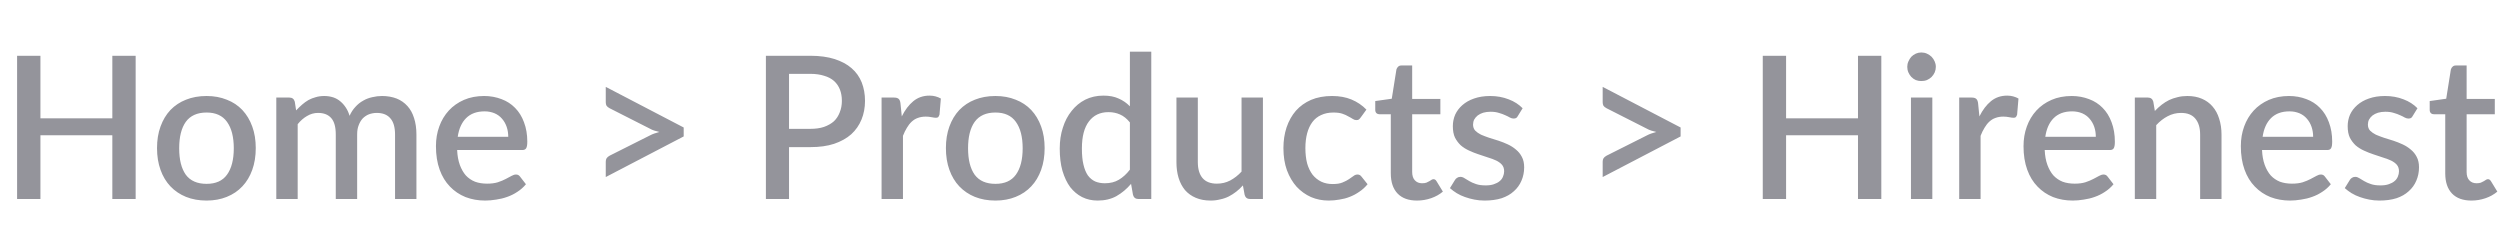
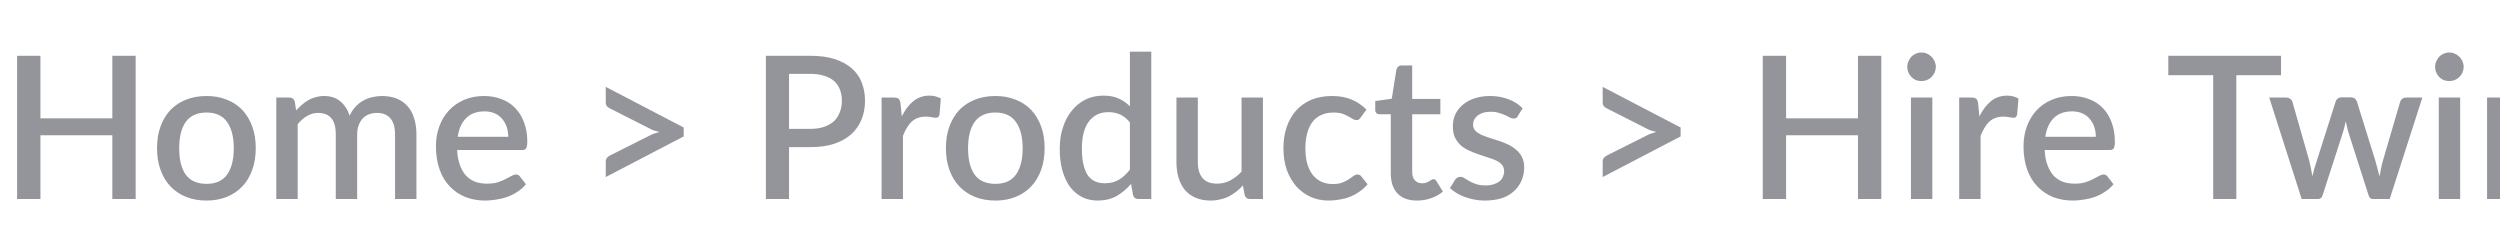
<svg xmlns="http://www.w3.org/2000/svg" width="201" height="19" viewBox="0 0 201 19">
-   <text id="Home_Products_Hirenest" data-name="Home &gt; Products &gt; Hirenest" transform="translate(0 16)" fill="#71717b" font-size="16" font-family="Lato-Semibold, Lato" font-weight="600" opacity="0.757">
-     <tspan x="0" y="0">Home &gt; Products &gt; Hirenest</tspan>
+   <text id="Home_Products_Hire Twin" data-name="Home &gt; Products &gt; Hire Twin" transform="translate(0 16)" fill="#71717b" font-size="16" font-family="Lato-Semibold, Lato" font-weight="600" opacity="0.757">
+     <tspan x="0" y="0">Home &gt; Products &gt; Hire Twin</tspan>
  </text>
</svg>
